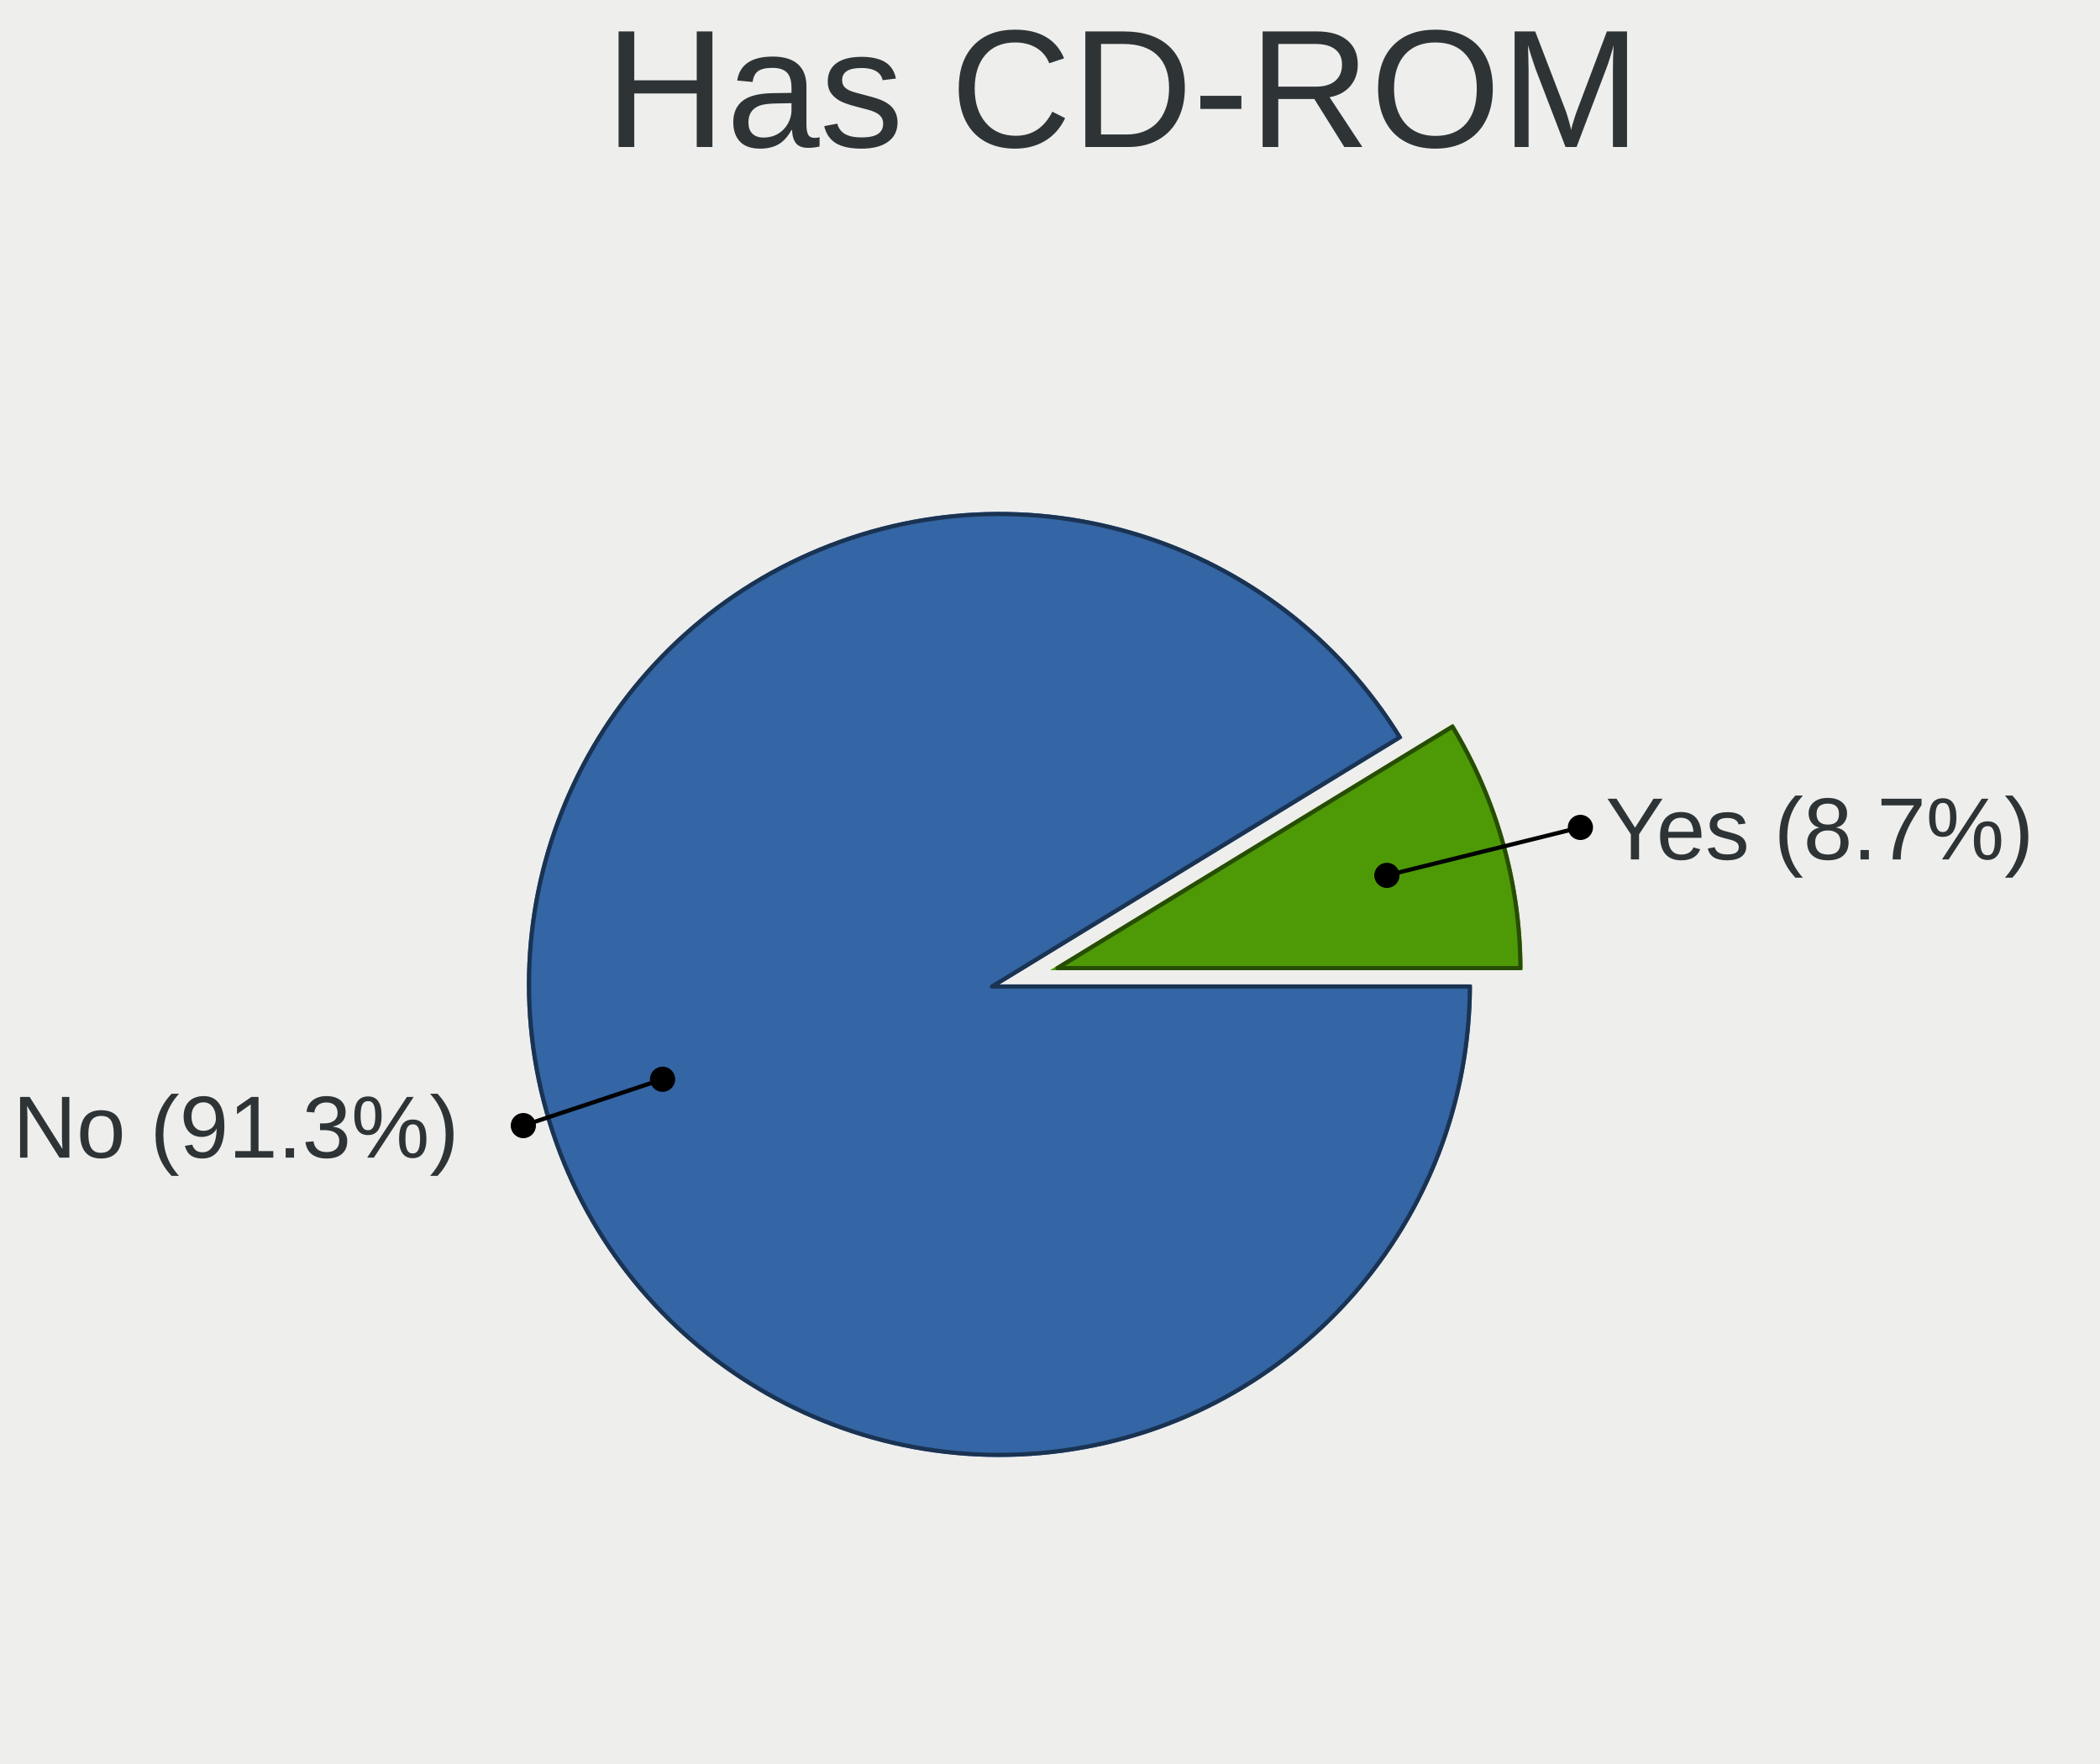
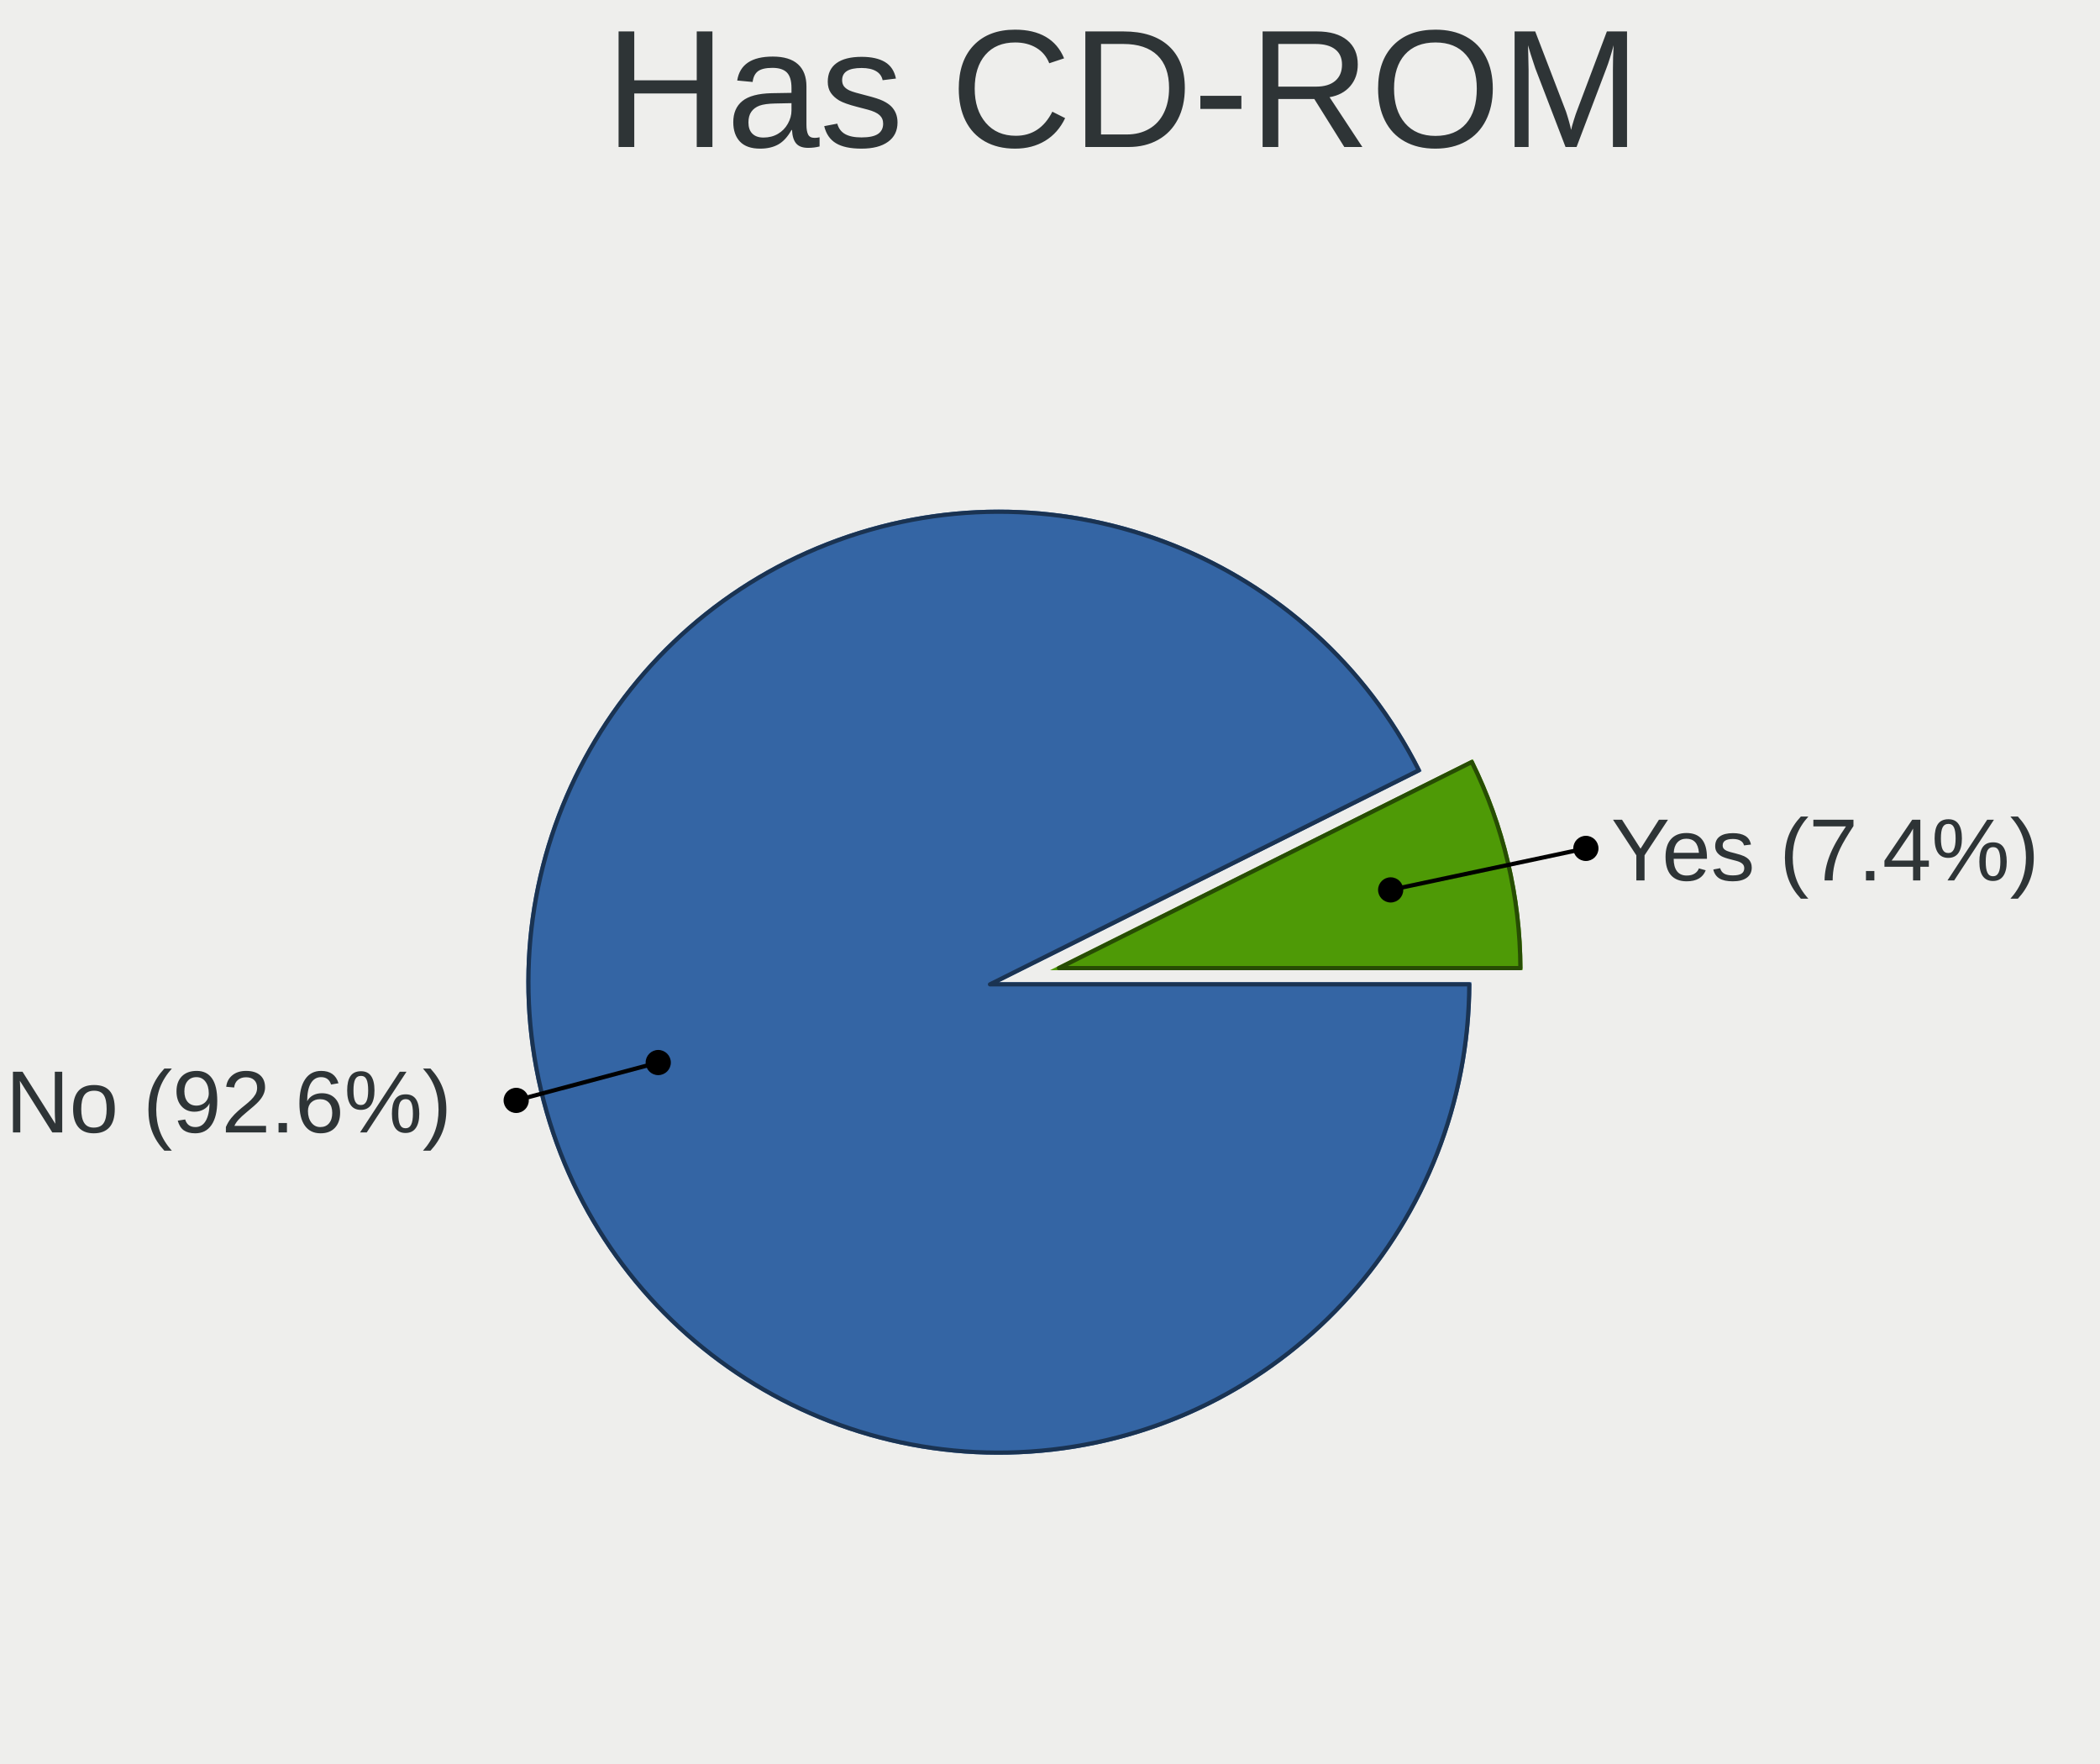
<svg xmlns="http://www.w3.org/2000/svg" width="500" height="420" version="1.0" id="ezcGraph">
  <defs />
  <g id="ezcGraphChart" color-rendering="optimizeQuality" shape-rendering="geometricPrecision" text-rendering="optimizeLegibility">
    <path d=" M 0,420 L 0,0 L 500,0 L 500,420 L 0,420 z " style="fill: #eeeeec; fill-opacity: 1.00; stroke: none;" id="ezcGraphPolygon_1" />
    <path d=" M 0,42 L 0,0 L 500,0 L 500,42 L 0,42 z " style="fill: #000000; fill-opacity: 0.00; stroke: none;" id="ezcGraphPolygon_2" />
-     <path d="M 237.97,234.39 L 350.47,234.39 A 112.50,112.50 0 1,1 333.95,175.70 z" style="fill: #3465a4; fill-opacity: 1.00; stroke: none; cursor: pointer;" id="ezcGraphCircleSector_4" />
-     <path d="M 236.19,234.89 L 349.97,234.89 A 112.00,112.00 0 1,1 333.26,175.54 z" style="fill: none; stroke: #1a3352; stroke-width: 1; stroke-opacity: 1.00; stroke-linecap: round; stroke-linejoin: round;" id="ezcGraphCircleSector_5" />
-     <path d="M 250.00,231.00 L 345.98,172.32 A 112.50,112.50 0 0,1 362.50,231.00 z" style="fill: #4e9a06; fill-opacity: 1.00; stroke: none; cursor: pointer;" id="ezcGraphCircleSector_6" />
-     <path d="M 251.78,230.50 L 345.82,173.01 A 112.00,112.00 0 0,1 362.00,230.50 z" style="fill: none; stroke: #274d03; stroke-width: 1; stroke-opacity: 1.00; stroke-linecap: round; stroke-linejoin: round;" id="ezcGraphCircleSector_7" />
-     <path d=" M 157.751,256.966 L 124.602,268" style="fill: none; stroke: #000000; stroke-width: 1; stroke-opacity: 1.00; stroke-linecap: round; stroke-linejoin: round;" id="ezcGraphLine_8" />
-     <ellipse cx="157.751" cy="256.966" rx="3" ry="3" style="fill: #000000; fill-opacity: 1.00; stroke: none;" id="ezcGraphCircle_9" />
-     <ellipse cx="124.602" cy="268" rx="3" ry="3" style="fill: #000000; fill-opacity: 1.00; stroke: none;" id="ezcGraphCircle_10" />
-     <path d=" M 330.216,208.421 L 376.287,197" style="fill: none; stroke: #000000; stroke-width: 1; stroke-opacity: 1.00; stroke-linecap: round; stroke-linejoin: round;" id="ezcGraphLine_12" />
-     <ellipse cx="330.216" cy="208.421" rx="3" ry="3" style="fill: #000000; fill-opacity: 1.00; stroke: none;" id="ezcGraphCircle_13" />
-     <ellipse cx="376.287" cy="197" rx="3" ry="3" style="fill: #000000; fill-opacity: 1.00; stroke: none;" id="ezcGraphCircle_14" />
+     <path d="M 237.83,233.87 L 350.33,233.87 A 112.50,112.50 0 1,1 338.49,183.62 z" style="fill: #3465a4; fill-opacity: 1.00; stroke: none; cursor: pointer;" id="ezcGraphCircleSector_4" />
+     <path d="M 235.71,234.37 L 349.83,234.37 A 112.00,112.00 0 1,1 337.82,183.40 z" style="fill: none; stroke: #1a3352; stroke-width: 1; stroke-opacity: 1.00; stroke-linecap: round; stroke-linejoin: round;" id="ezcGraphCircleSector_5" />
+     <path d="M 250.00,231.00 L 350.66,180.76 A 112.50,112.50 0 0,1 362.50,231.00 z" style="fill: #4e9a06; fill-opacity: 1.00; stroke: none; cursor: pointer;" id="ezcGraphCircleSector_6" />
+     <path d="M 252.12,230.50 L 350.43,181.43 A 112.00,112.00 0 0,1 362.00,230.50 z" style="fill: none; stroke: #274d03; stroke-width: 1; stroke-opacity: 1.00; stroke-linecap: round; stroke-linejoin: round;" id="ezcGraphCircleSector_7" />
+     <path d=" M 156.723,252.987 L 122.905,262" style="fill: none; stroke: #000000; stroke-width: 1; stroke-opacity: 1.00; stroke-linecap: round; stroke-linejoin: round;" id="ezcGraphLine_8" />
+     <ellipse cx="156.723" cy="252.987" rx="3" ry="3" style="fill: #000000; fill-opacity: 1.00; stroke: none;" id="ezcGraphCircle_9" />
+     <ellipse cx="122.905" cy="262" rx="3" ry="3" style="fill: #000000; fill-opacity: 1.00; stroke: none;" id="ezcGraphCircle_10" />
+     <path d=" M 331.111,211.881 L 377.589,202" style="fill: none; stroke: #000000; stroke-width: 1; stroke-opacity: 1.00; stroke-linecap: round; stroke-linejoin: round;" id="ezcGraphLine_12" />
+     <ellipse cx="331.111" cy="211.881" rx="3" ry="3" style="fill: #000000; fill-opacity: 1.00; stroke: none;" id="ezcGraphCircle_13" />
+     <ellipse cx="377.589" cy="202" rx="3" ry="3" style="fill: #000000; fill-opacity: 1.00; stroke: none;" id="ezcGraphCircle_14" />
    <g id="ezcGraphTextBox_3">
      <path d=" M 143.5,42 L 143.5,0.5 L 357,0.5 L 357,42 L 143.5,42 z " style="fill: #ffffff; fill-opacity: 0.00; stroke: none;" id="ezcGraphPolygon_16" />
      <text id="ezcGraphTextBox_3_text" x="144" text-length="212px" y="35" style="font-size: 40px; font-family: 'Arial'; fill: #2e3436; fill-opacity: 1.00; stroke: none;">Has CD-ROM</text>
    </g>
    <g id="ezcGraphTextBox_11" style=" cursor: pointer;">
-       <path d=" M 2.562,279.9 L 2.562,256.6 L 119.602,256.6 L 119.602,279.9 L 2.562,279.9 z " style="fill: #ffffff; fill-opacity: 0.00; stroke: none;" id="ezcGraphPolygon_17" />
-       <text id="ezcGraphTextBox_11_text" x="3.062" text-length="115.54px" y="275.63" style="font-size: 21px; font-family: 'Arial'; fill: #2e3436; fill-opacity: 1.00; stroke: none;">No (91.3%)</text>
+       <path d=" M 0.865,273.9 L 0.865,250.6 L 117.905,250.6 L 117.905,273.9 L 0.865,273.9 z " style="fill: #ffffff; fill-opacity: 0.00; stroke: none;" id="ezcGraphPolygon_17" />
+       <text id="ezcGraphTextBox_11_text" x="1.365" text-length="115.54px" y="269.63" style="font-size: 21px; font-family: 'Arial'; fill: #2e3436; fill-opacity: 1.00; stroke: none;">No (92.6%)</text>
    </g>
    <g id="ezcGraphTextBox_15" style=" cursor: pointer;">
-       <path d=" M 381.787,208.9 L 381.787,185.6 L 498.827,185.6 L 498.827,208.9 L 381.787,208.9 z " style="fill: #ffffff; fill-opacity: 0.00; stroke: none;" id="ezcGraphPolygon_18" />
-       <text id="ezcGraphTextBox_15_text" x="382.287" text-length="115.54px" y="204.63" style="font-size: 21px; font-family: 'Arial'; fill: #2e3436; fill-opacity: 1.00; stroke: none;">Yes (8.7%)</text>
+       <path d=" M 383.089,213.9 L 383.089,190.6 L 500.13,190.6 L 500.13,213.9 L 383.089,213.9 z " style="fill: #ffffff; fill-opacity: 0.00; stroke: none;" id="ezcGraphPolygon_18" />
+       <text id="ezcGraphTextBox_15_text" x="383.589" text-length="115.54px" y="209.63" style="font-size: 21px; font-family: 'Arial'; fill: #2e3436; fill-opacity: 1.00; stroke: none;">Yes (7.4%)</text>
    </g>
  </g>
</svg>
